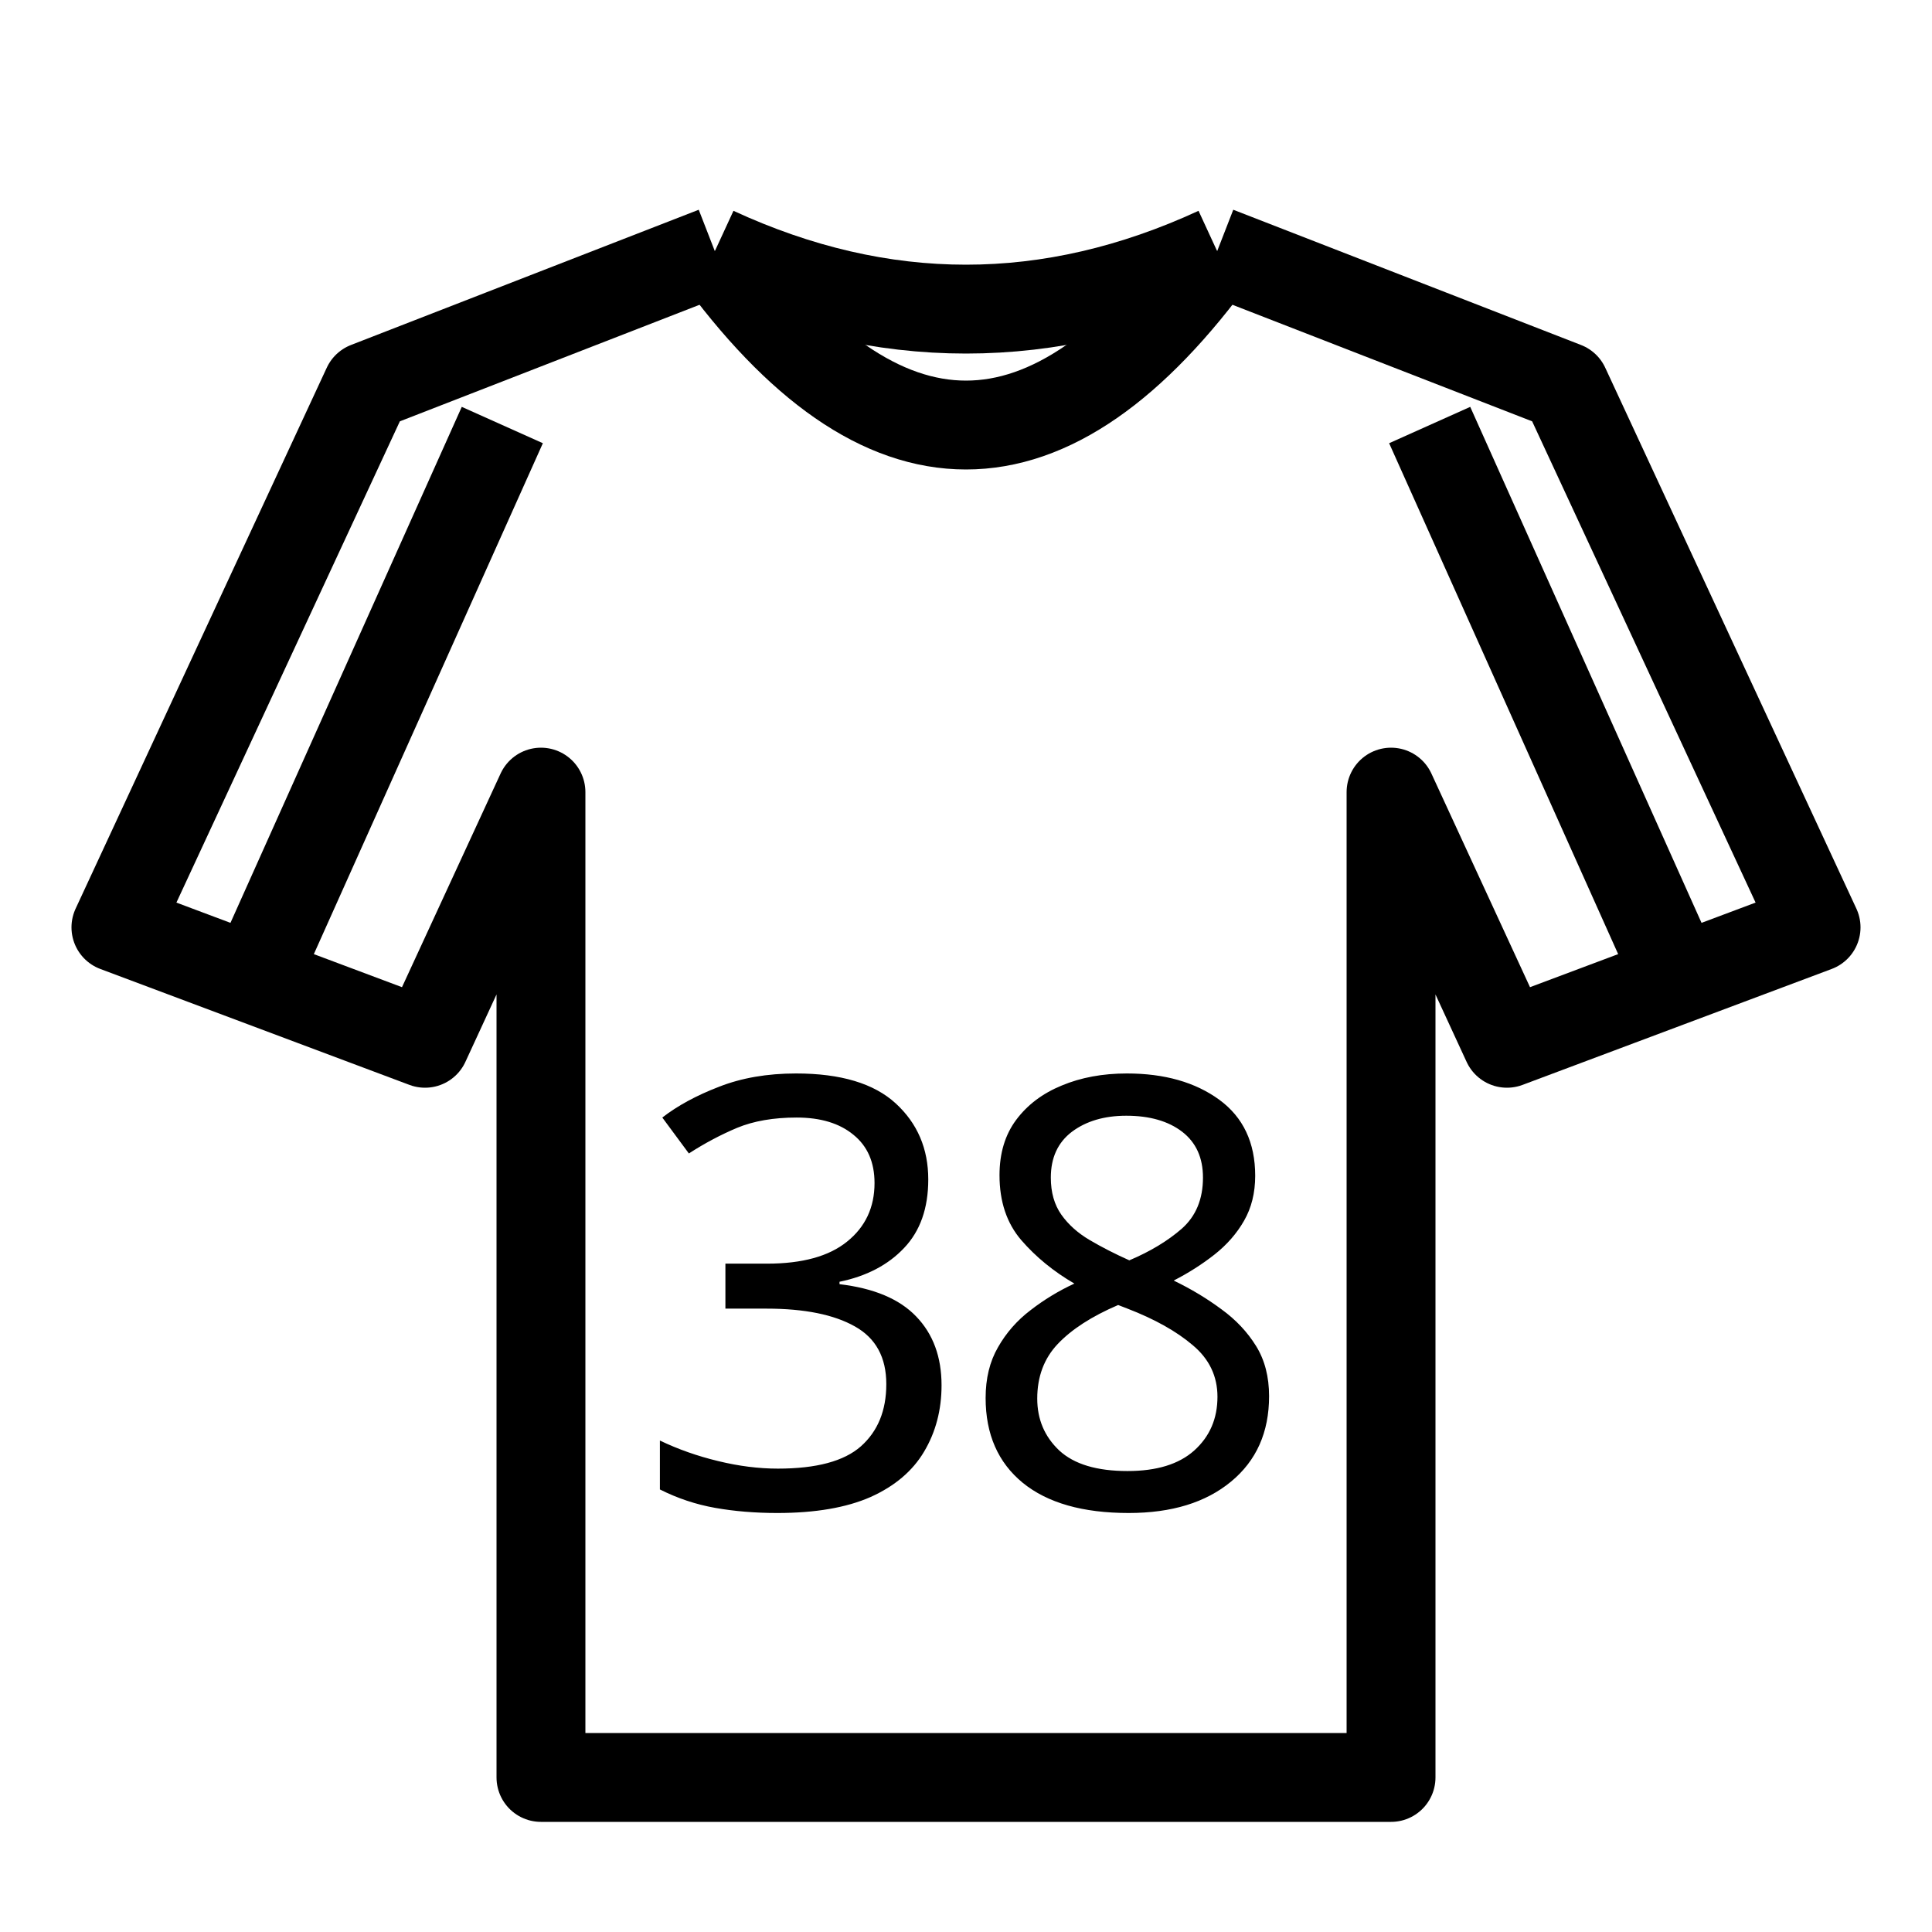
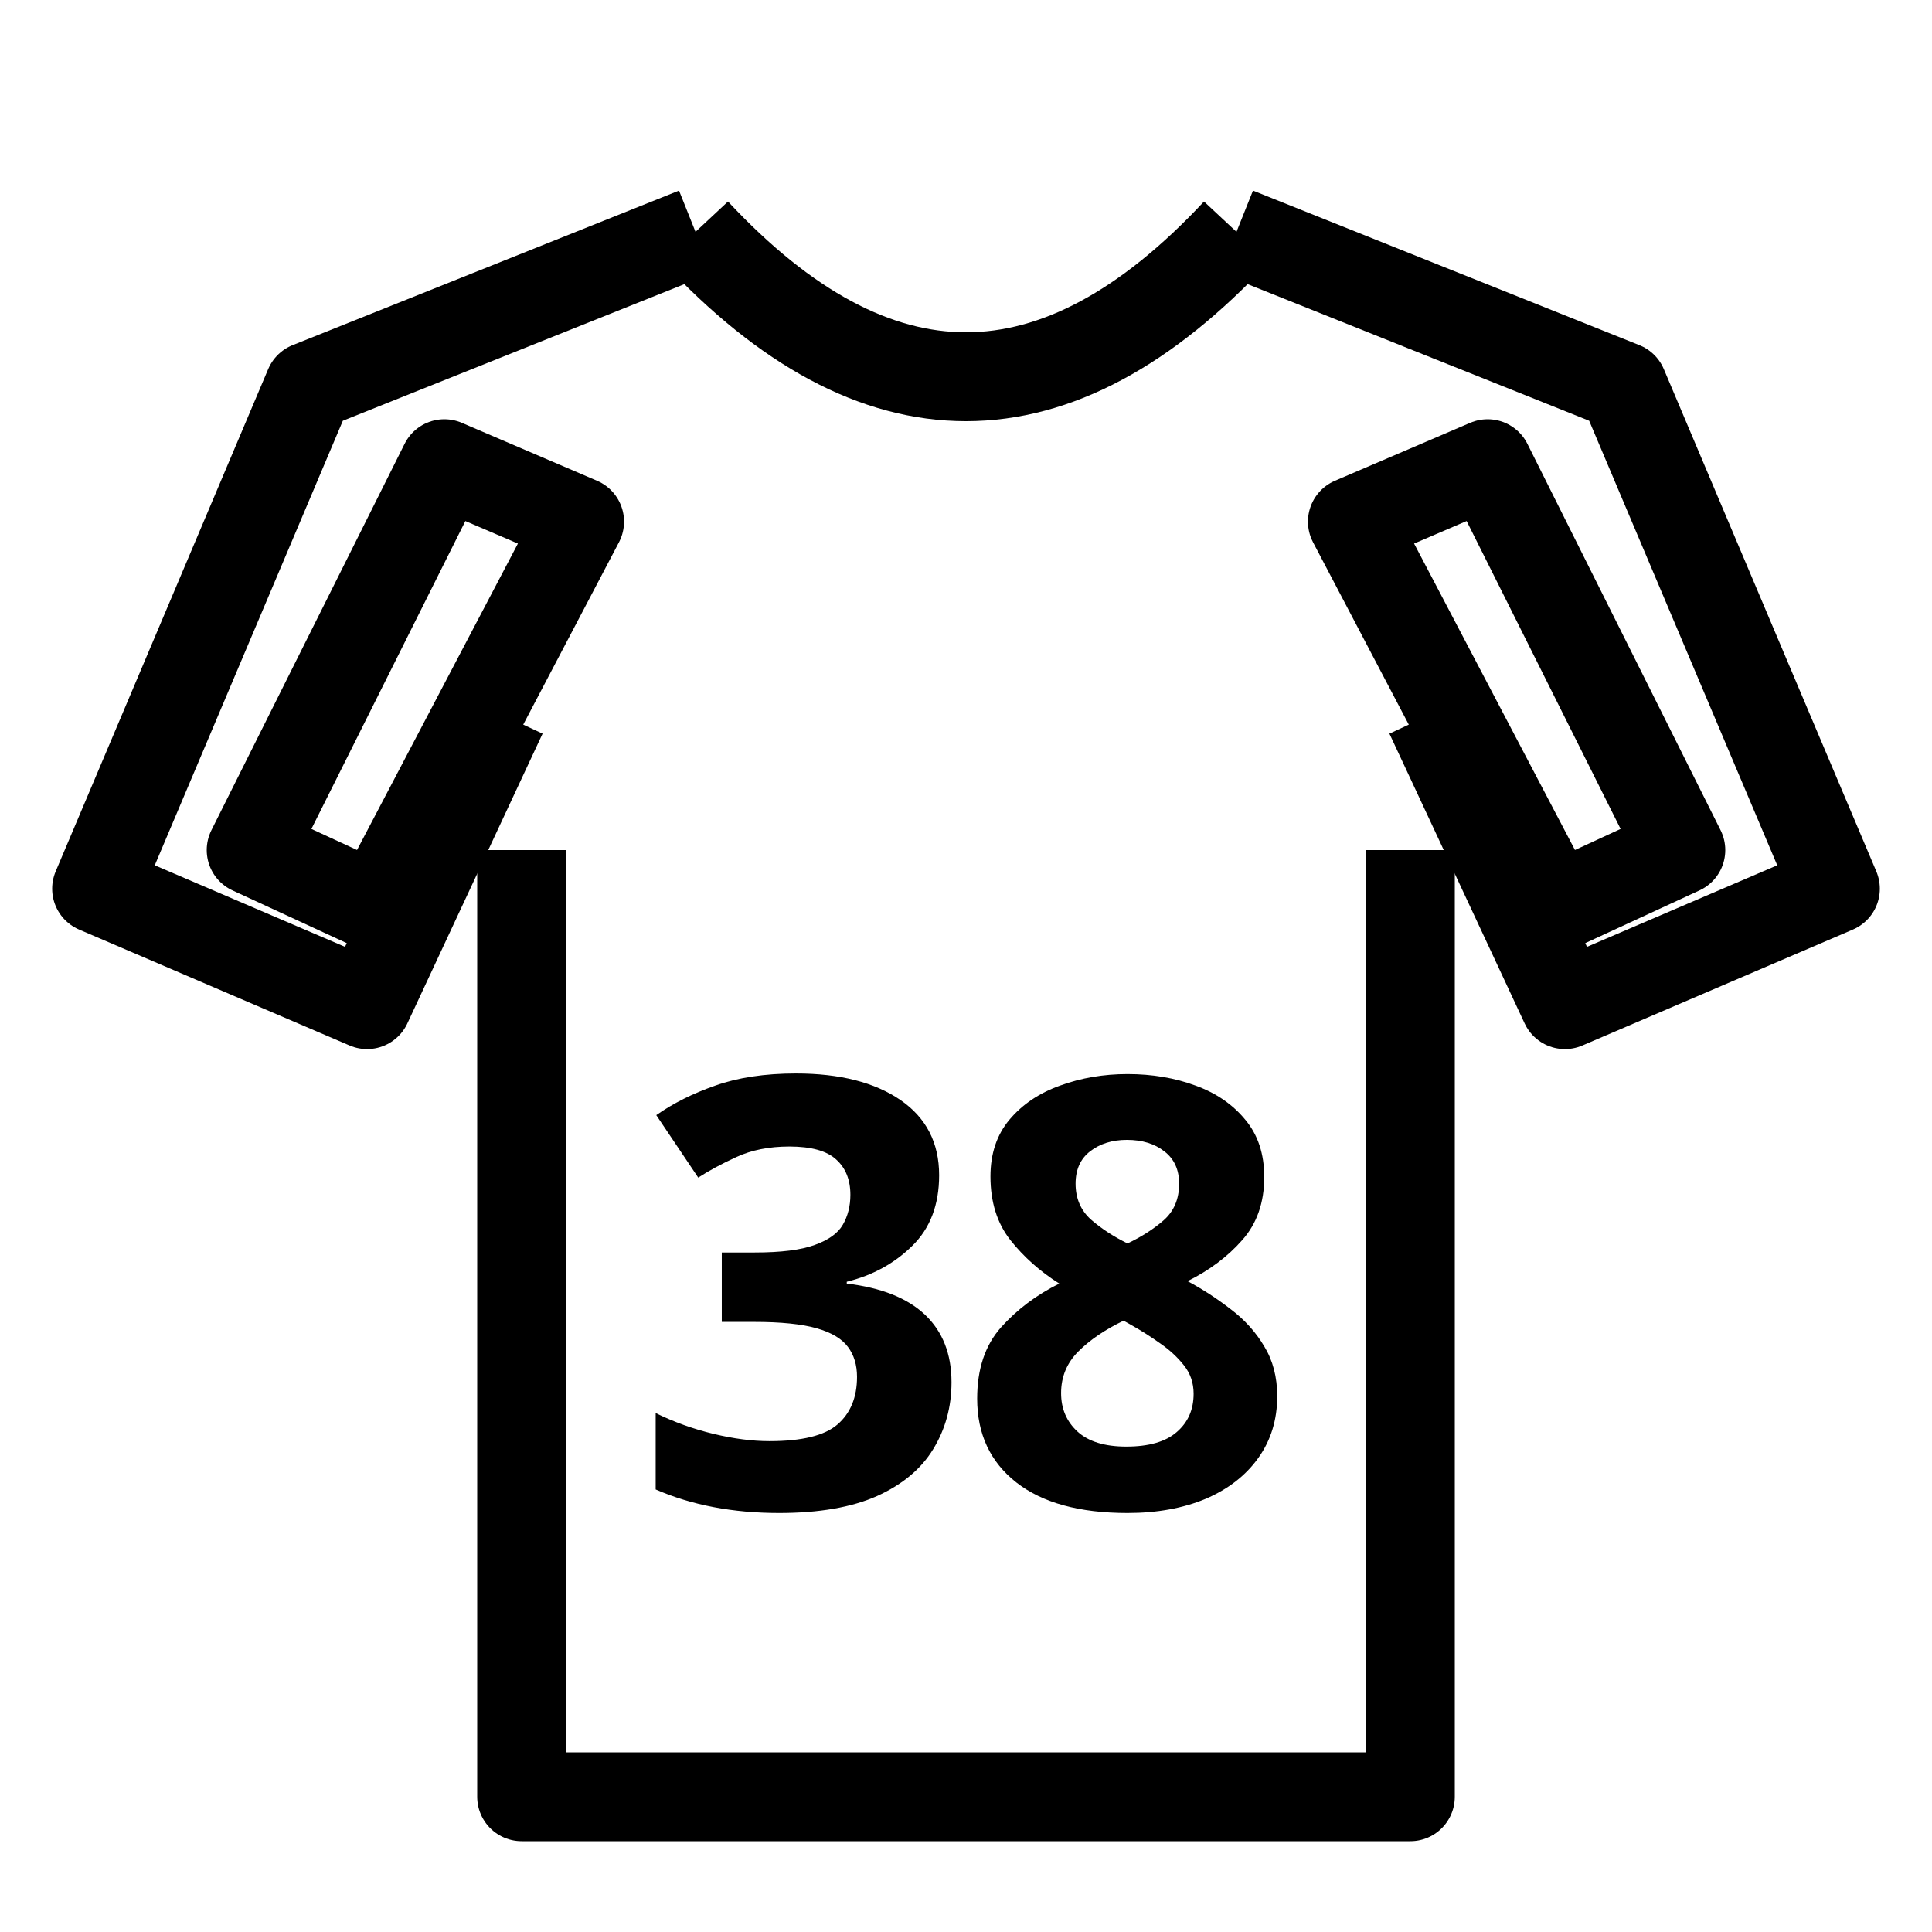
<svg xmlns="http://www.w3.org/2000/svg" viewBox="0 0 100 100" role="img" aria-label="背番号38">
  <g fill="none" stroke="currentColor" stroke-width="4.6" stroke-linecap="butt" stroke-linejoin="round">
-     <path d="M37 13 L19 20 L6 48 L22 54 L28 41 L28 92 L72 92 L72 41 L78 54 L94 48 L81 20 L63 13" />
-     <path d="M37 13 Q50 31 63 13" />
-     <path d="M37 13 Q50 19 63 13" />
-     <path d="M26 22 L13 51 M74 22 L87 51" />
+     <path d="M36 12 Q50 27 64 12" />
+     <path d="M36 12 L16 20 L5 46 L19 52 L26 37" />
+     <path d="M64 12 L84 20 L95 46 L81 52 L74 37" />
+     <path d="M23 24 L13 44 L19.5 47 L30 27 Z" />
+     <path d="M77 24 L87 44 L80.5 47 L70 27 Z" />
+     <path d="M27 44 L27 93 L73 93 L73 44" />
  </g>
-   <text x="50" y="78" text-anchor="middle" font-family="'Noto Sans JP', 'Hiragino Sans', 'Yu Gothic', sans-serif" font-weight="500" letter-spacing="-1" font-size="31" fill="currentColor">38</text>
+   <text x="50" y="78" text-anchor="middle" font-family="'Noto Sans JP', 'Hiragino Sans', 'Yu Gothic', sans-serif" font-weight="700" letter-spacing="-1" font-size="31" fill="currentColor">38</text>
</svg>
